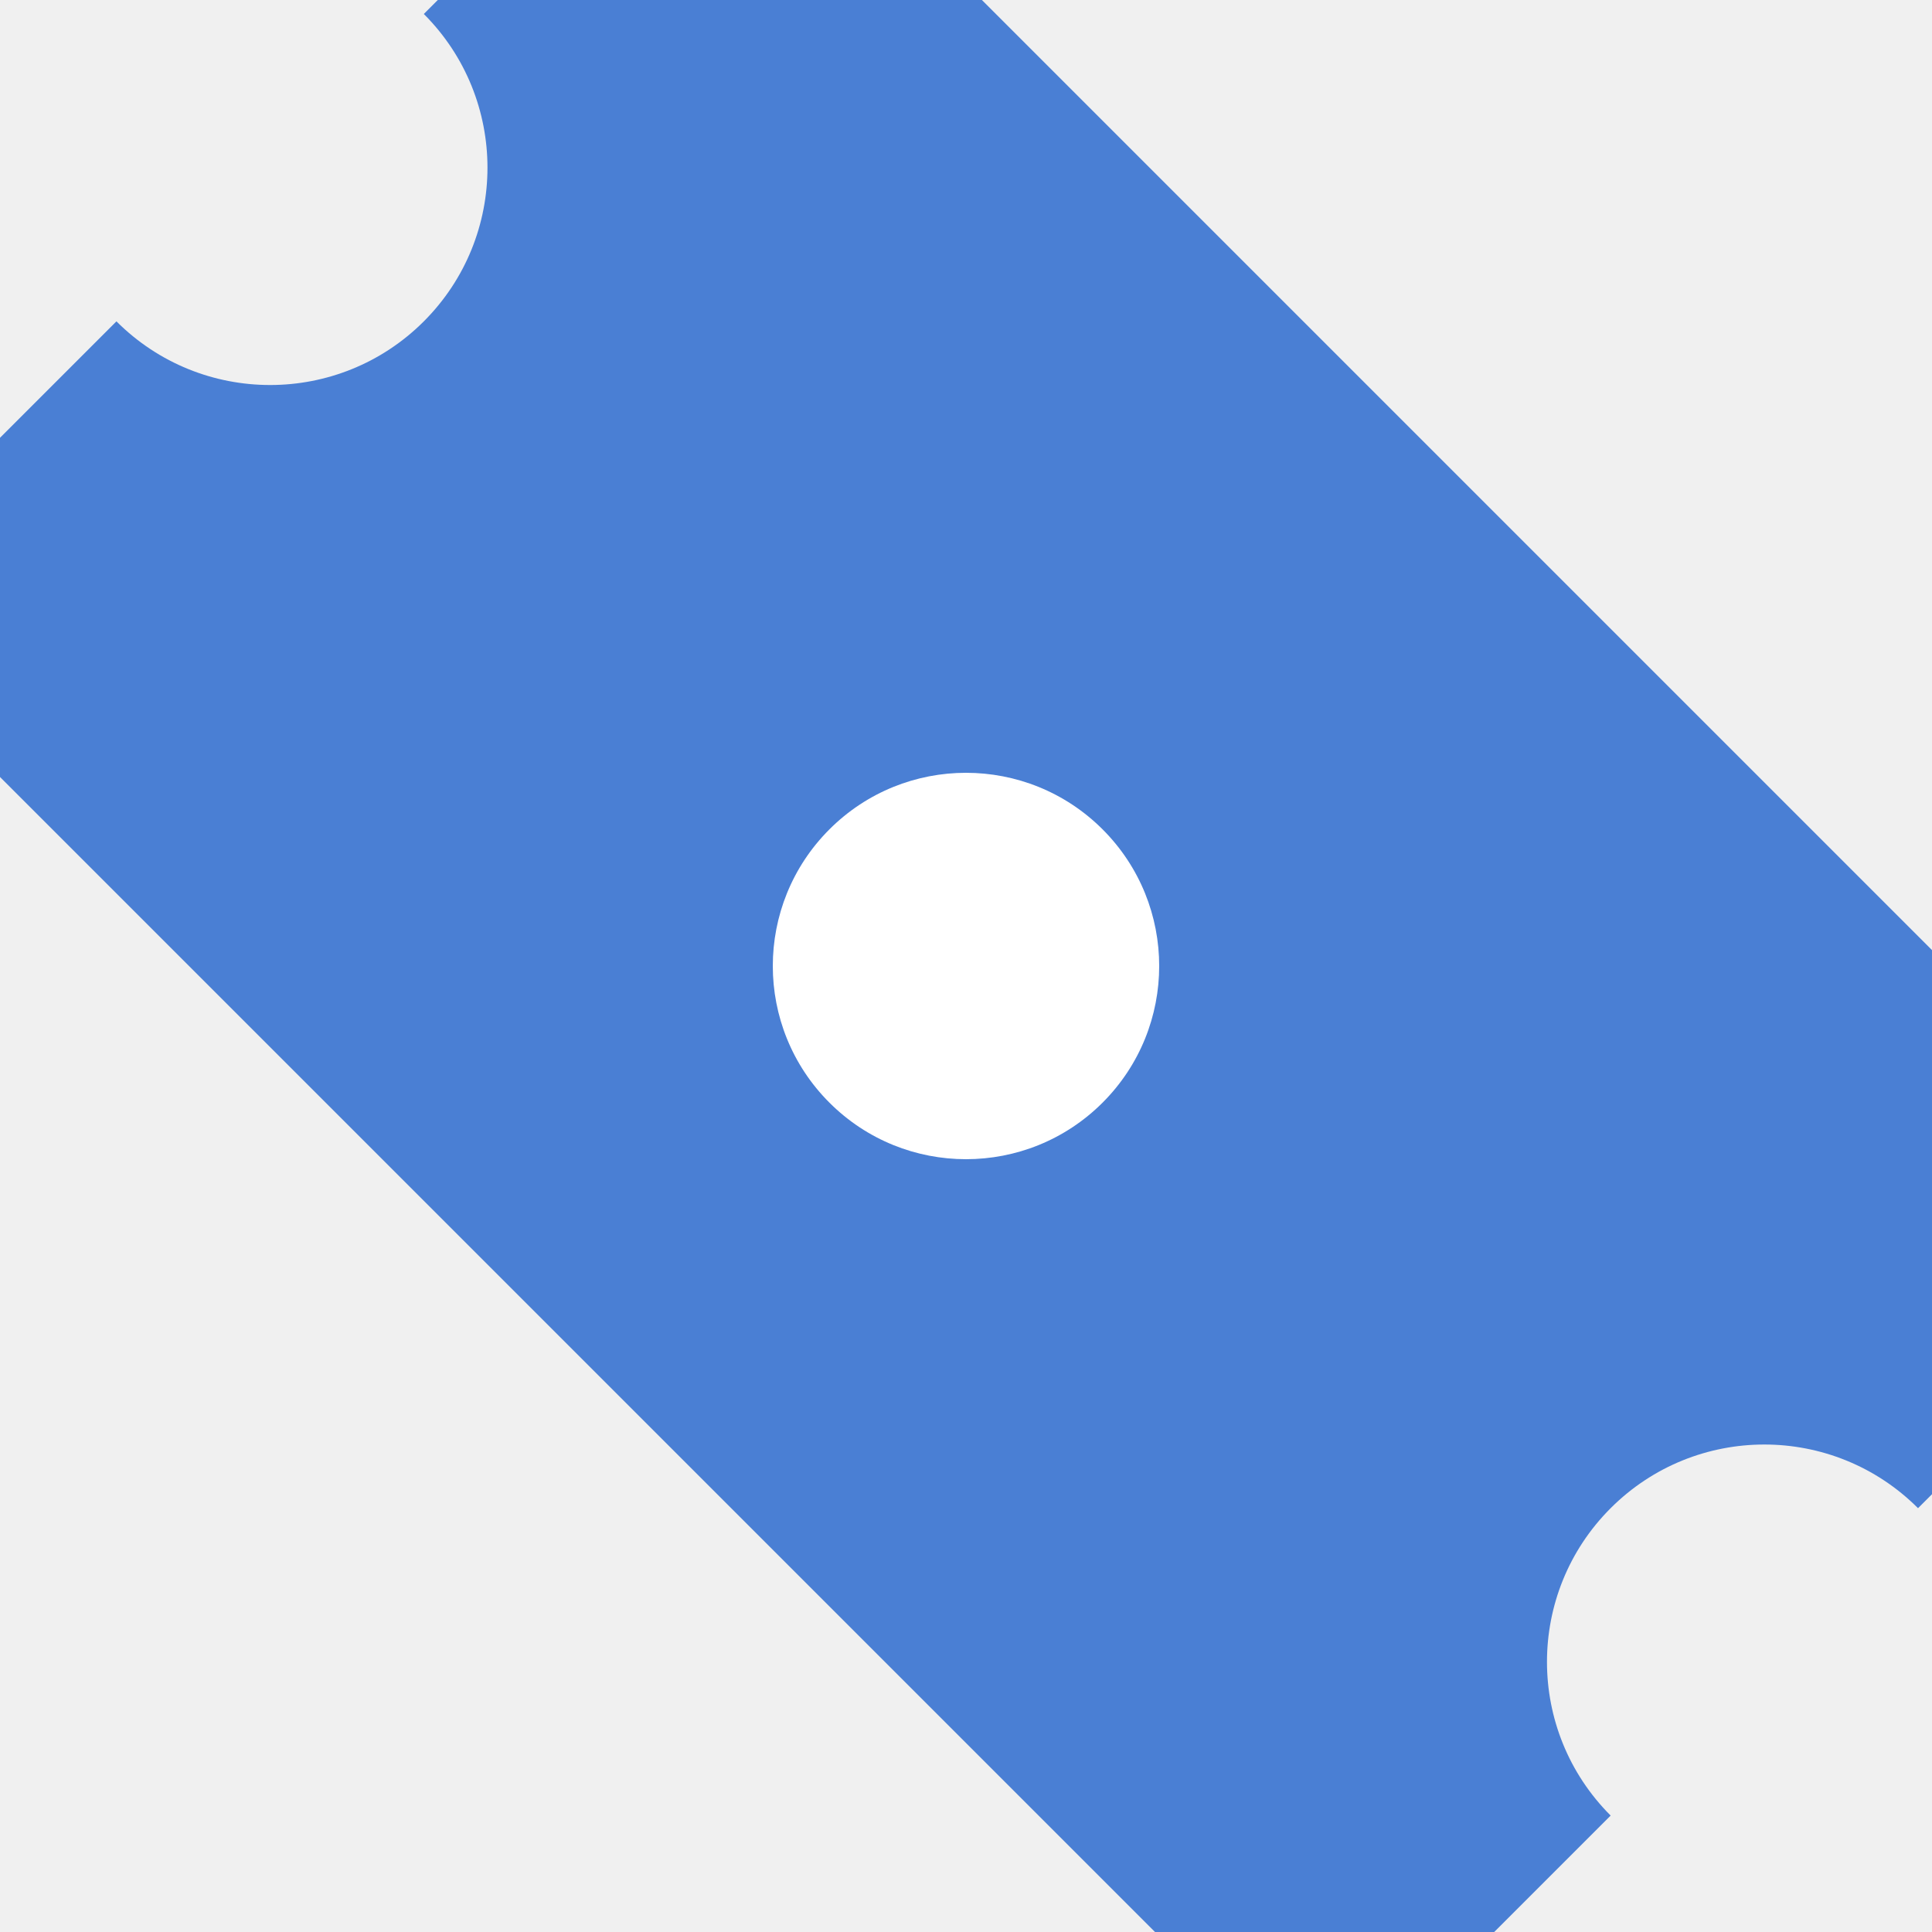
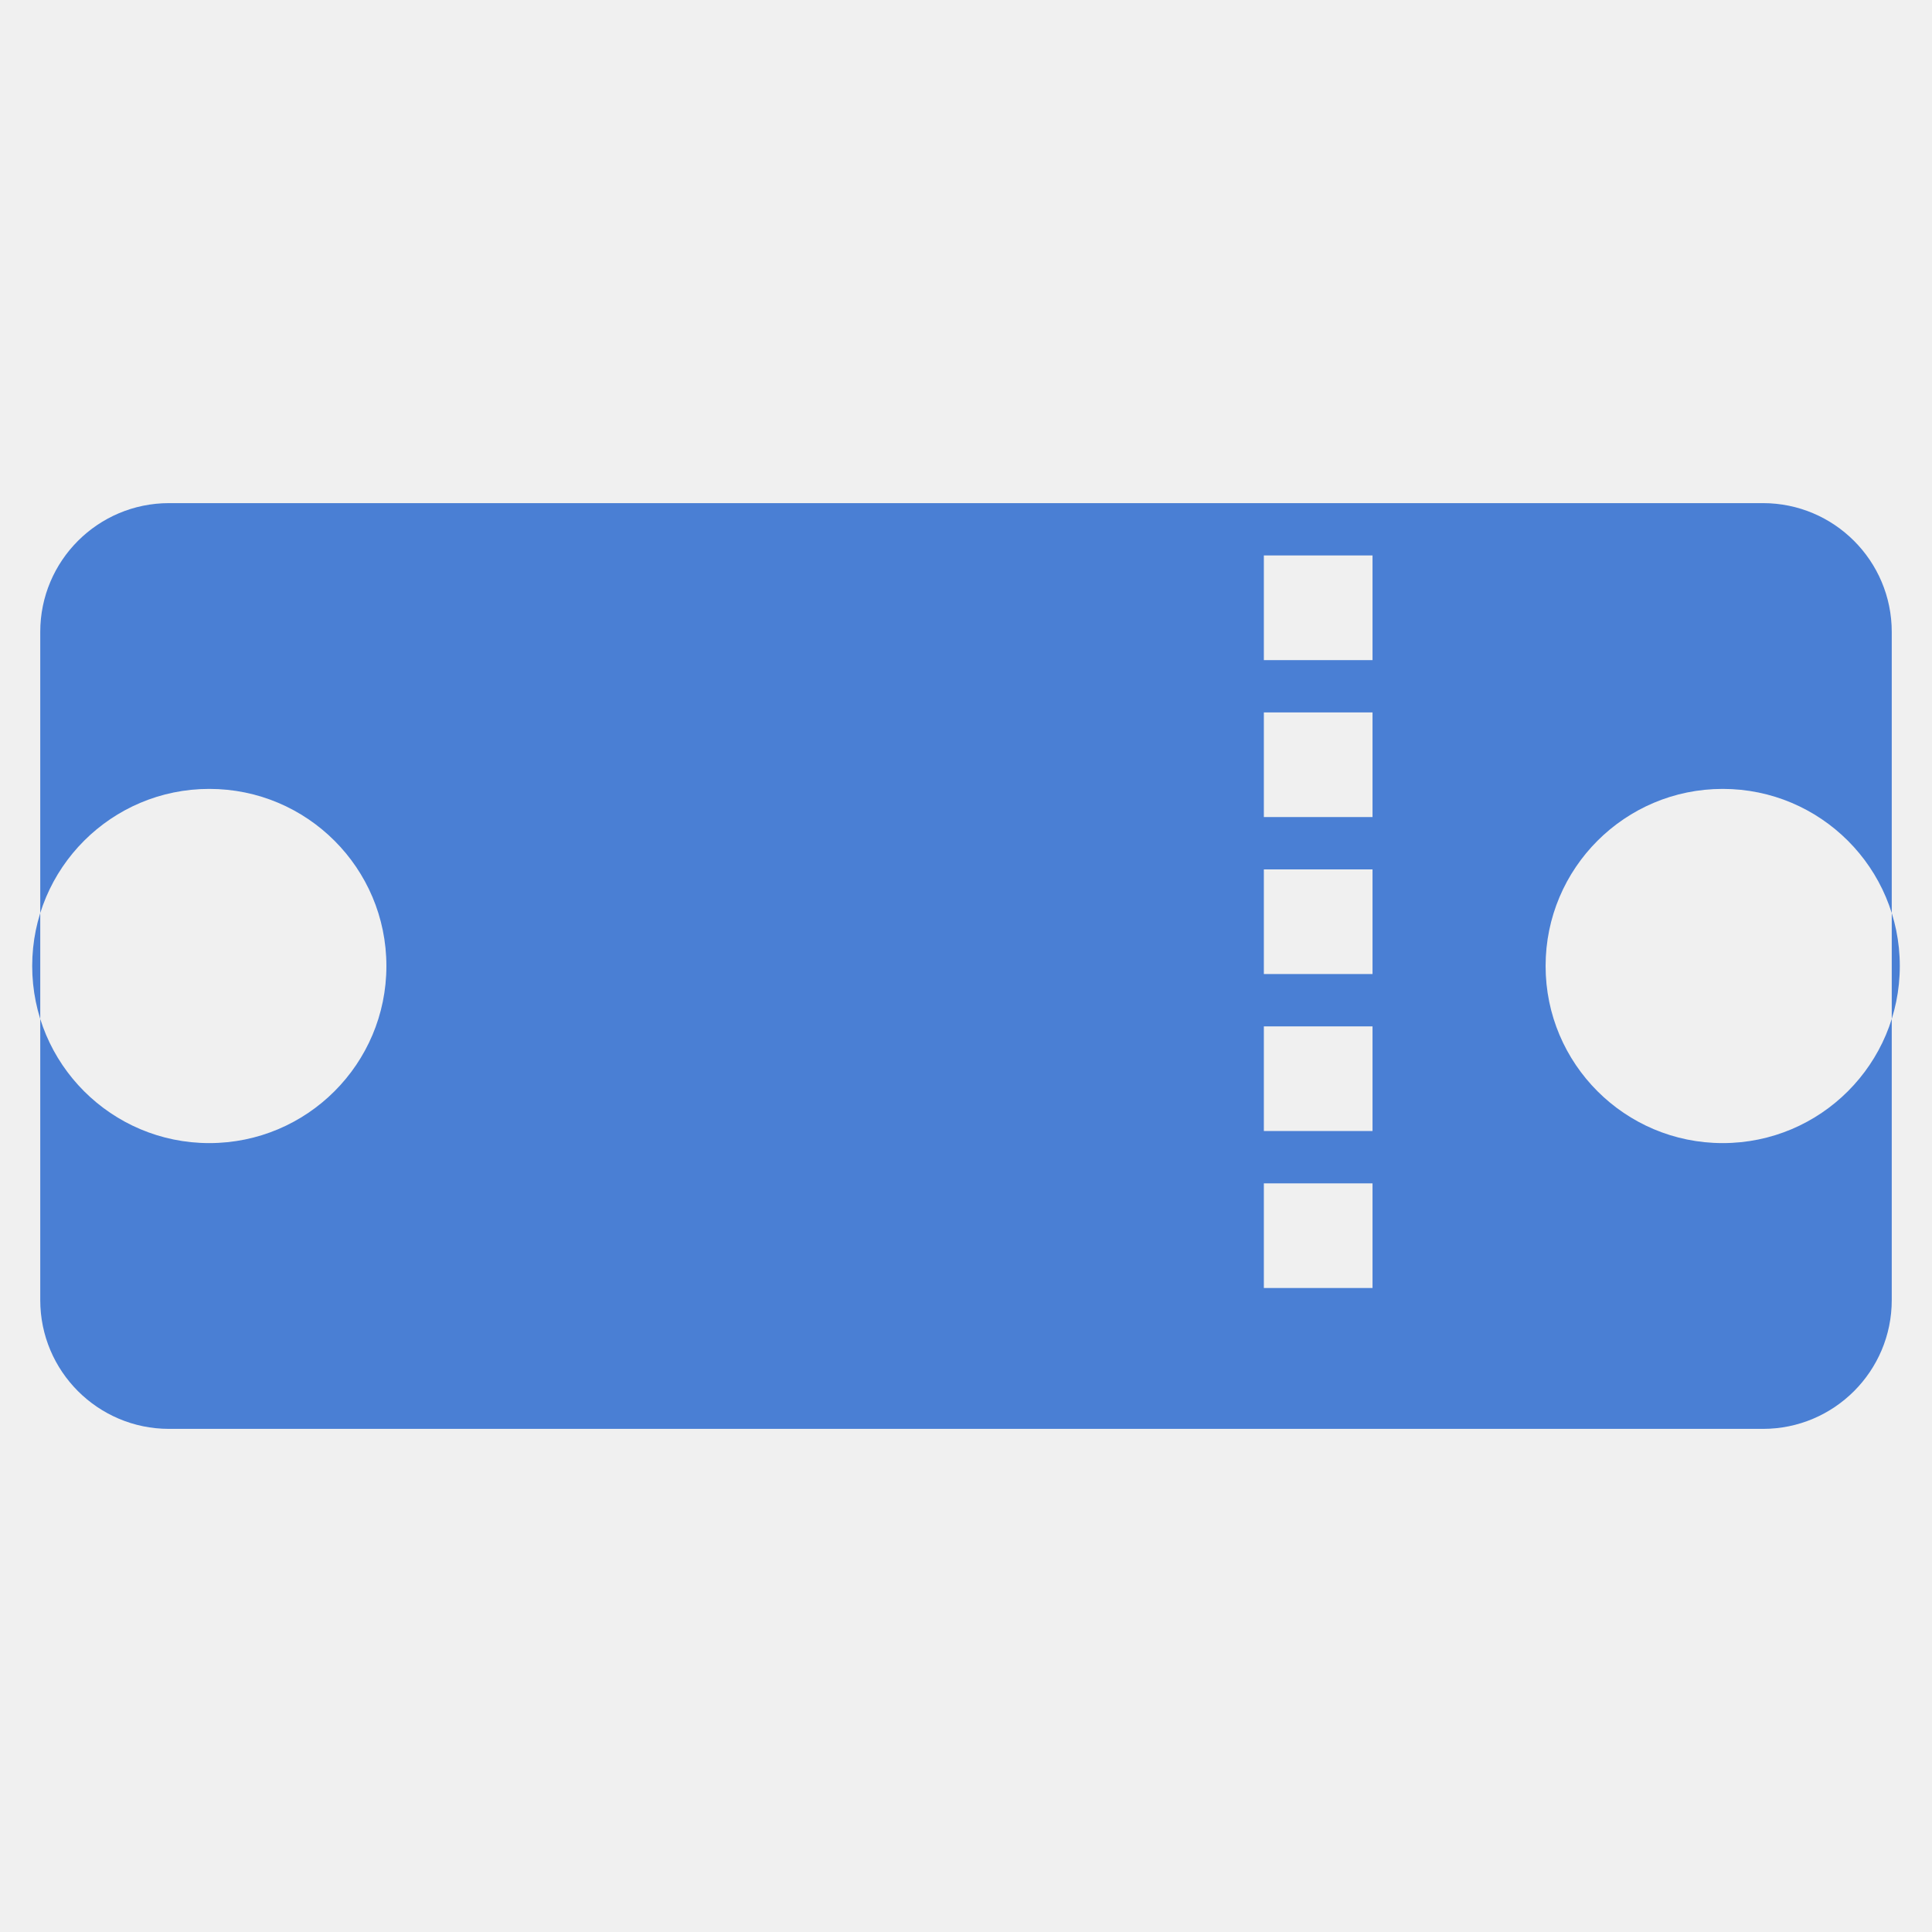
<svg xmlns="http://www.w3.org/2000/svg" viewBox="0 0 48 48" role="img" aria-label="Дайбилет">
-   <g transform="translate(24 24) rotate(45) scale(1.5) translate(-24 -24)">
-     <path d="M9 12.5h30a2.5 2.5 0 0 1 2.5 2.5v4.2a3.6 3.6 0 0 0 0 7.2v4.2a2.5 2.5 0 0 1-2.5 2.5H9a2.5 2.5 0 0 1-2.5-2.5v-4.2a3.6 3.6 0 0 0 0-7.2v-4.2A2.5 2.5 0 0 1 9 12.5z" fill="#4A7FD4" />
-     <circle cx="24" cy="24" r="3.2" fill="#ffffff" />
-   </g>
+   <path fill="#4A7FD4" fill-rule="evenodd" d="M4.2 12.5h39.6a3.2 3.2 0 0 1 3.2 3.2v16.6a3.2 3.2 0 0 1-3.2 3.2H4.2a3.2 3.2 0 0 1-3.2-3.2V15.7a3.2 3.2 0 0 1 3.2-3.2zM0.8 24a4.4 4.4 0 1 0 8.8 0 4.4 4.4 0 1 0-8.8 0zM38.4 24a4.4 4.4 0 1 0 8.8 0 4.4 4.4 0 1 0-8.8 0zM31.4 13.8h2.7v2.6h-2.7zm0 3.9h2.7v2.6h-2.7zm0 3.9h2.7v2.6h-2.7zm0 3.9h2.7v2.6h-2.7zm0 3.9h2.7v2.6h-2.7z" />
</svg>
